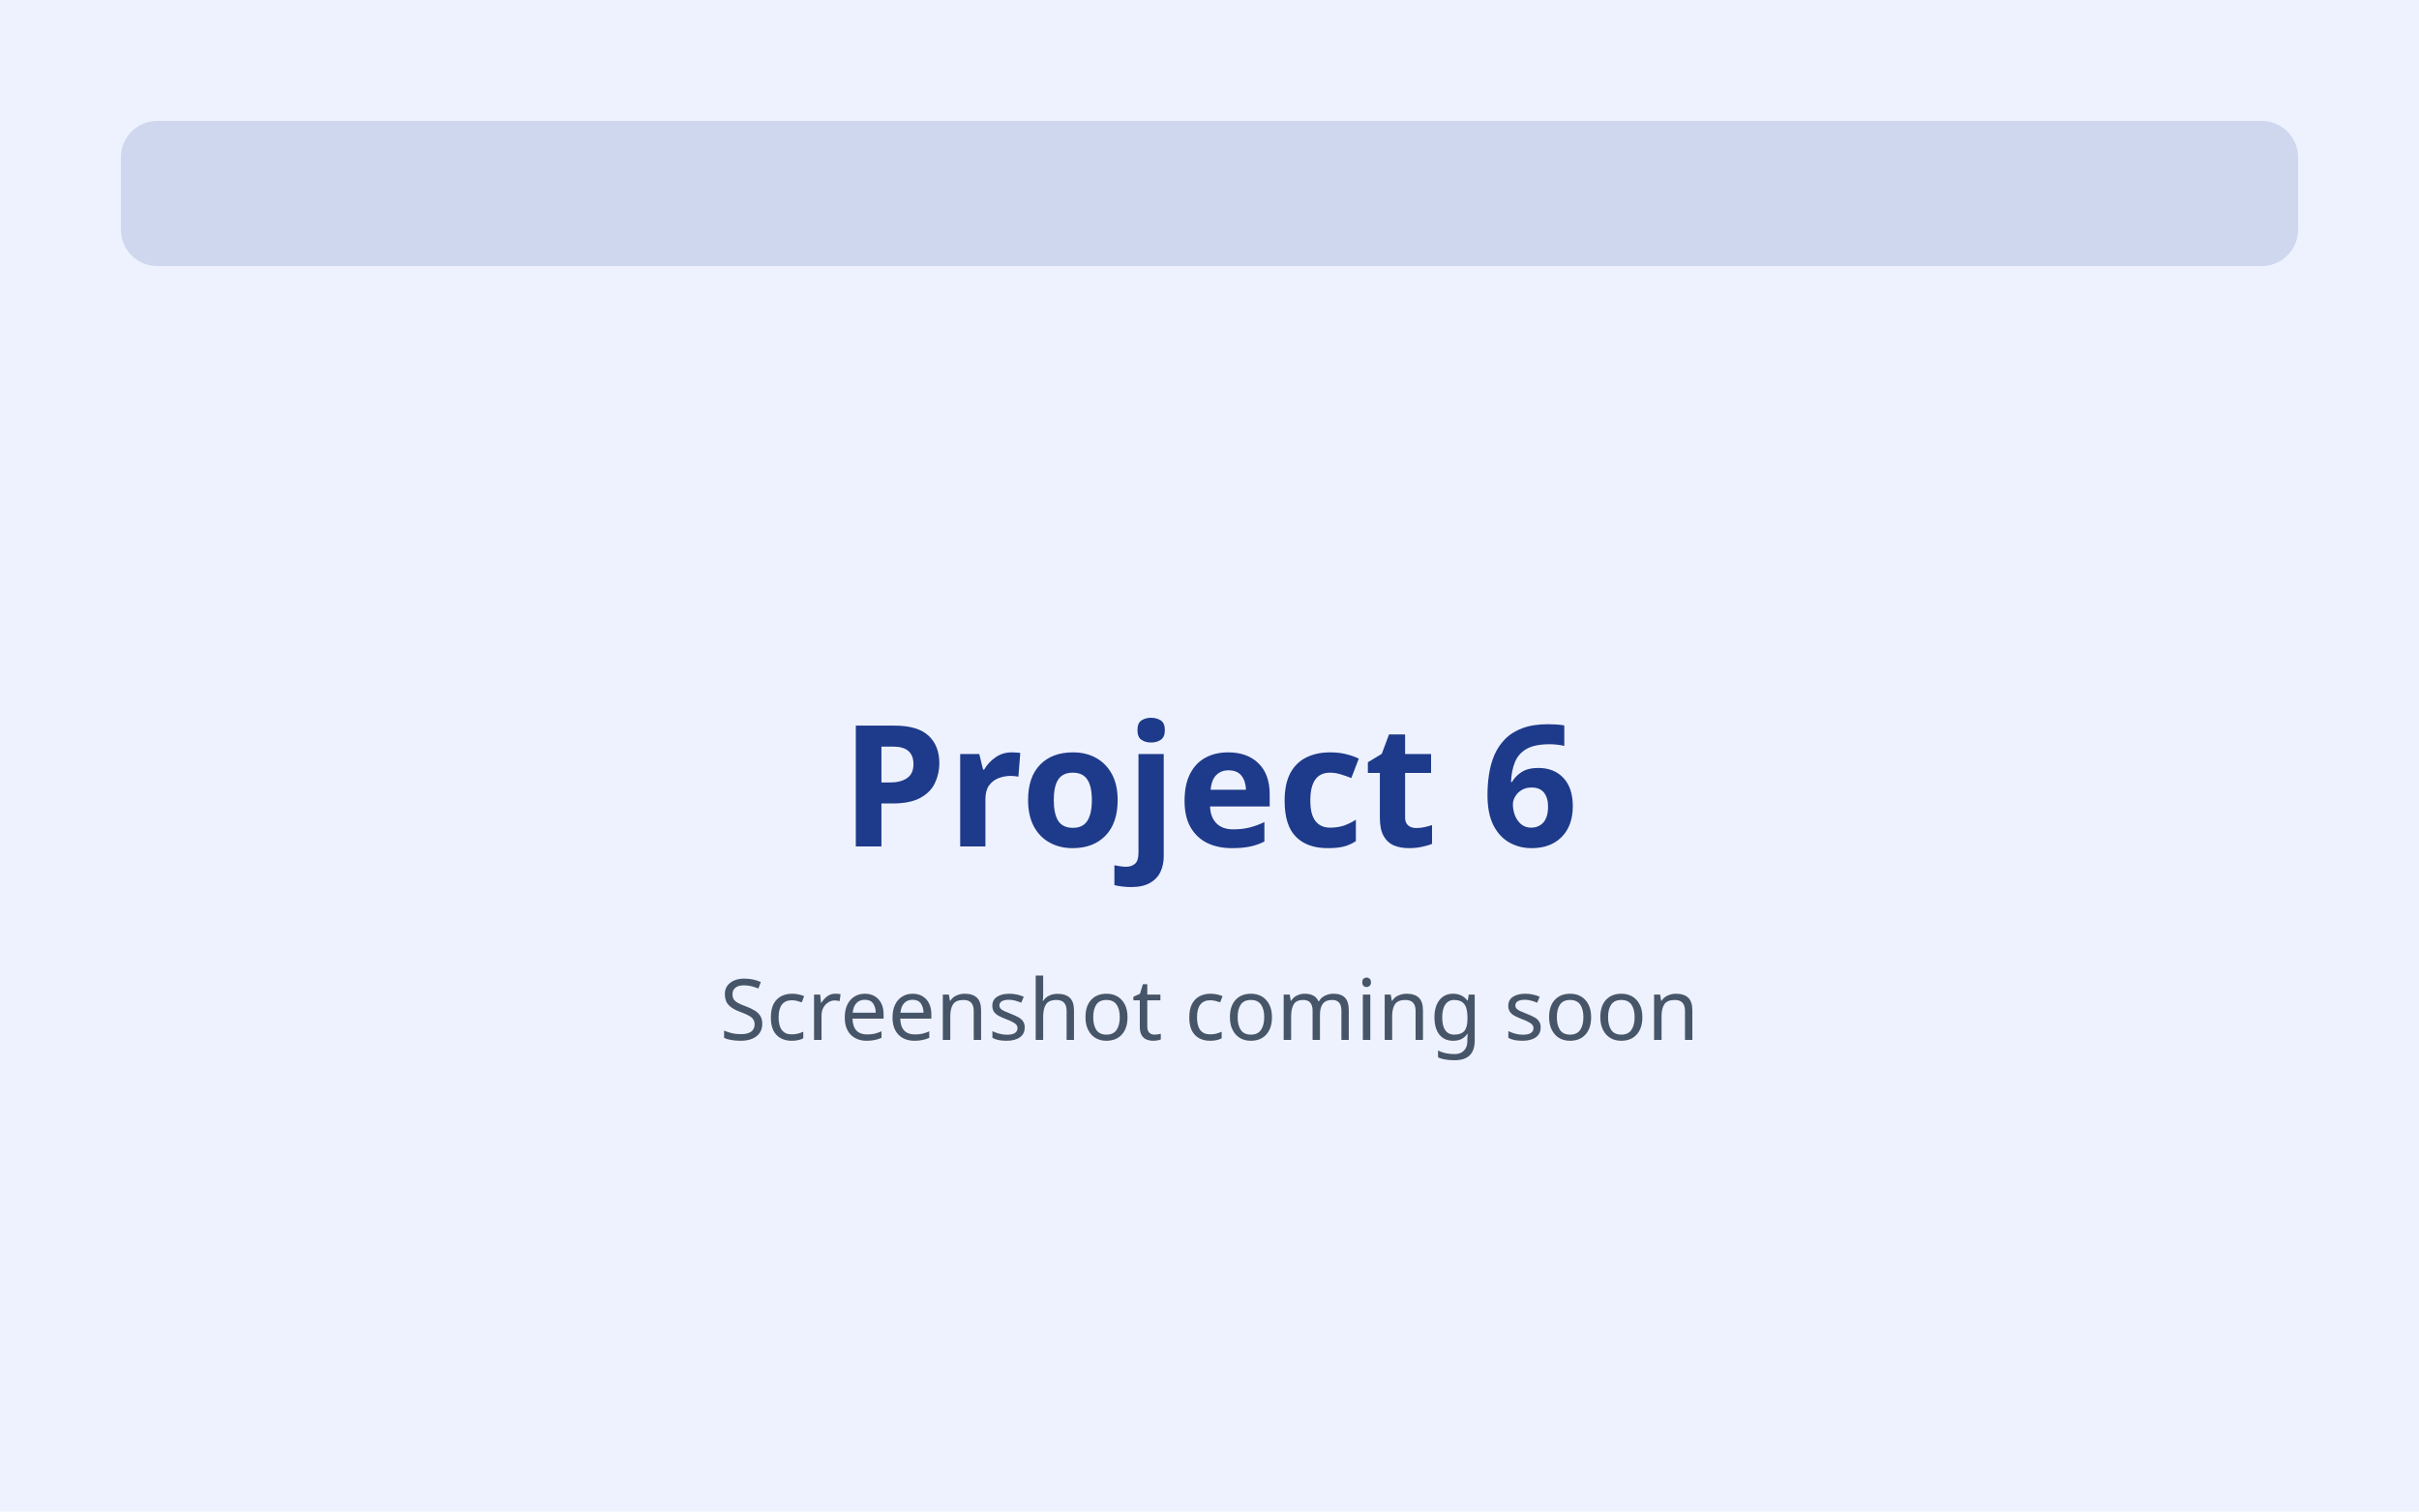
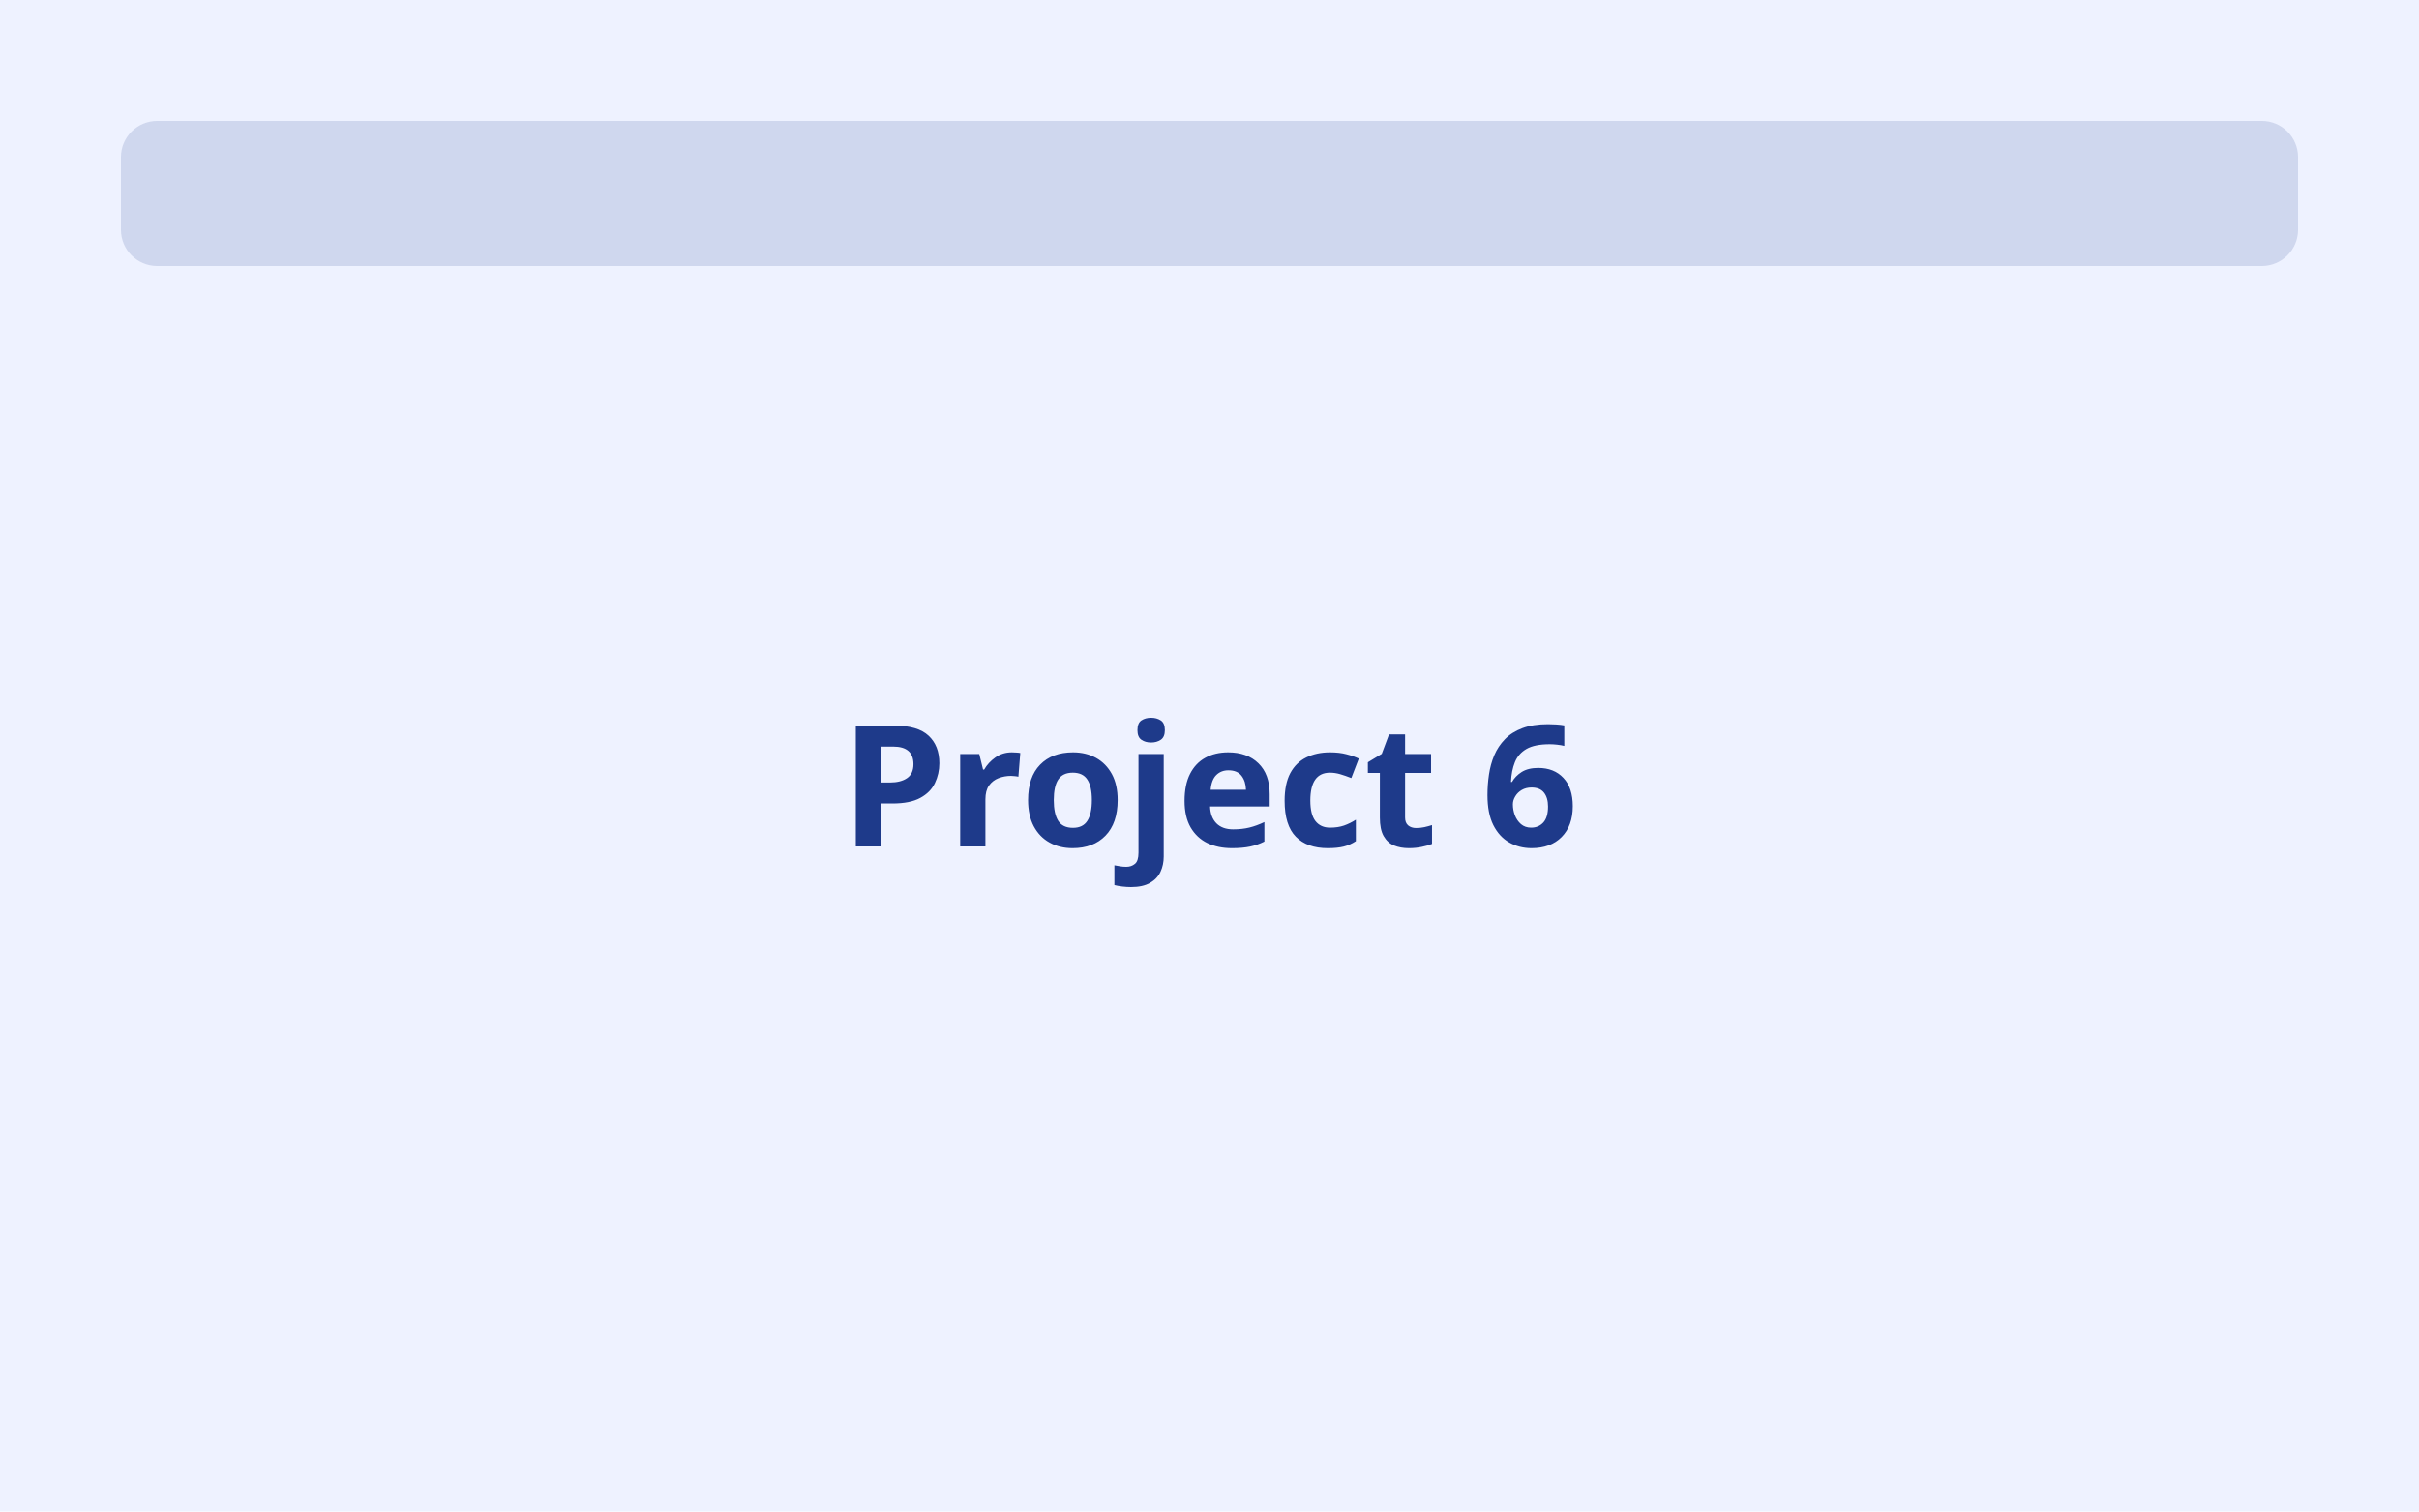
<svg xmlns="http://www.w3.org/2000/svg" width="400" height="250" viewBox="0 0 400 250" role="img" aria-label="Project 6 screenshot placeholder">
  <rect width="400" height="250" fill="#eef2ff" />
  <rect x="20" y="20" width="360" height="24" rx="6" fill="#1e3a8a" opacity="0.15" />
  <text x="200" y="140" font-family="system-ui, sans-serif" font-size="28" font-weight="700" fill="#1e3a8a" text-anchor="middle">Project 6</text>
-   <text x="200" y="172" font-family="system-ui, sans-serif" font-size="14" fill="#475569" text-anchor="middle">Screenshot coming soon</text>
</svg>
